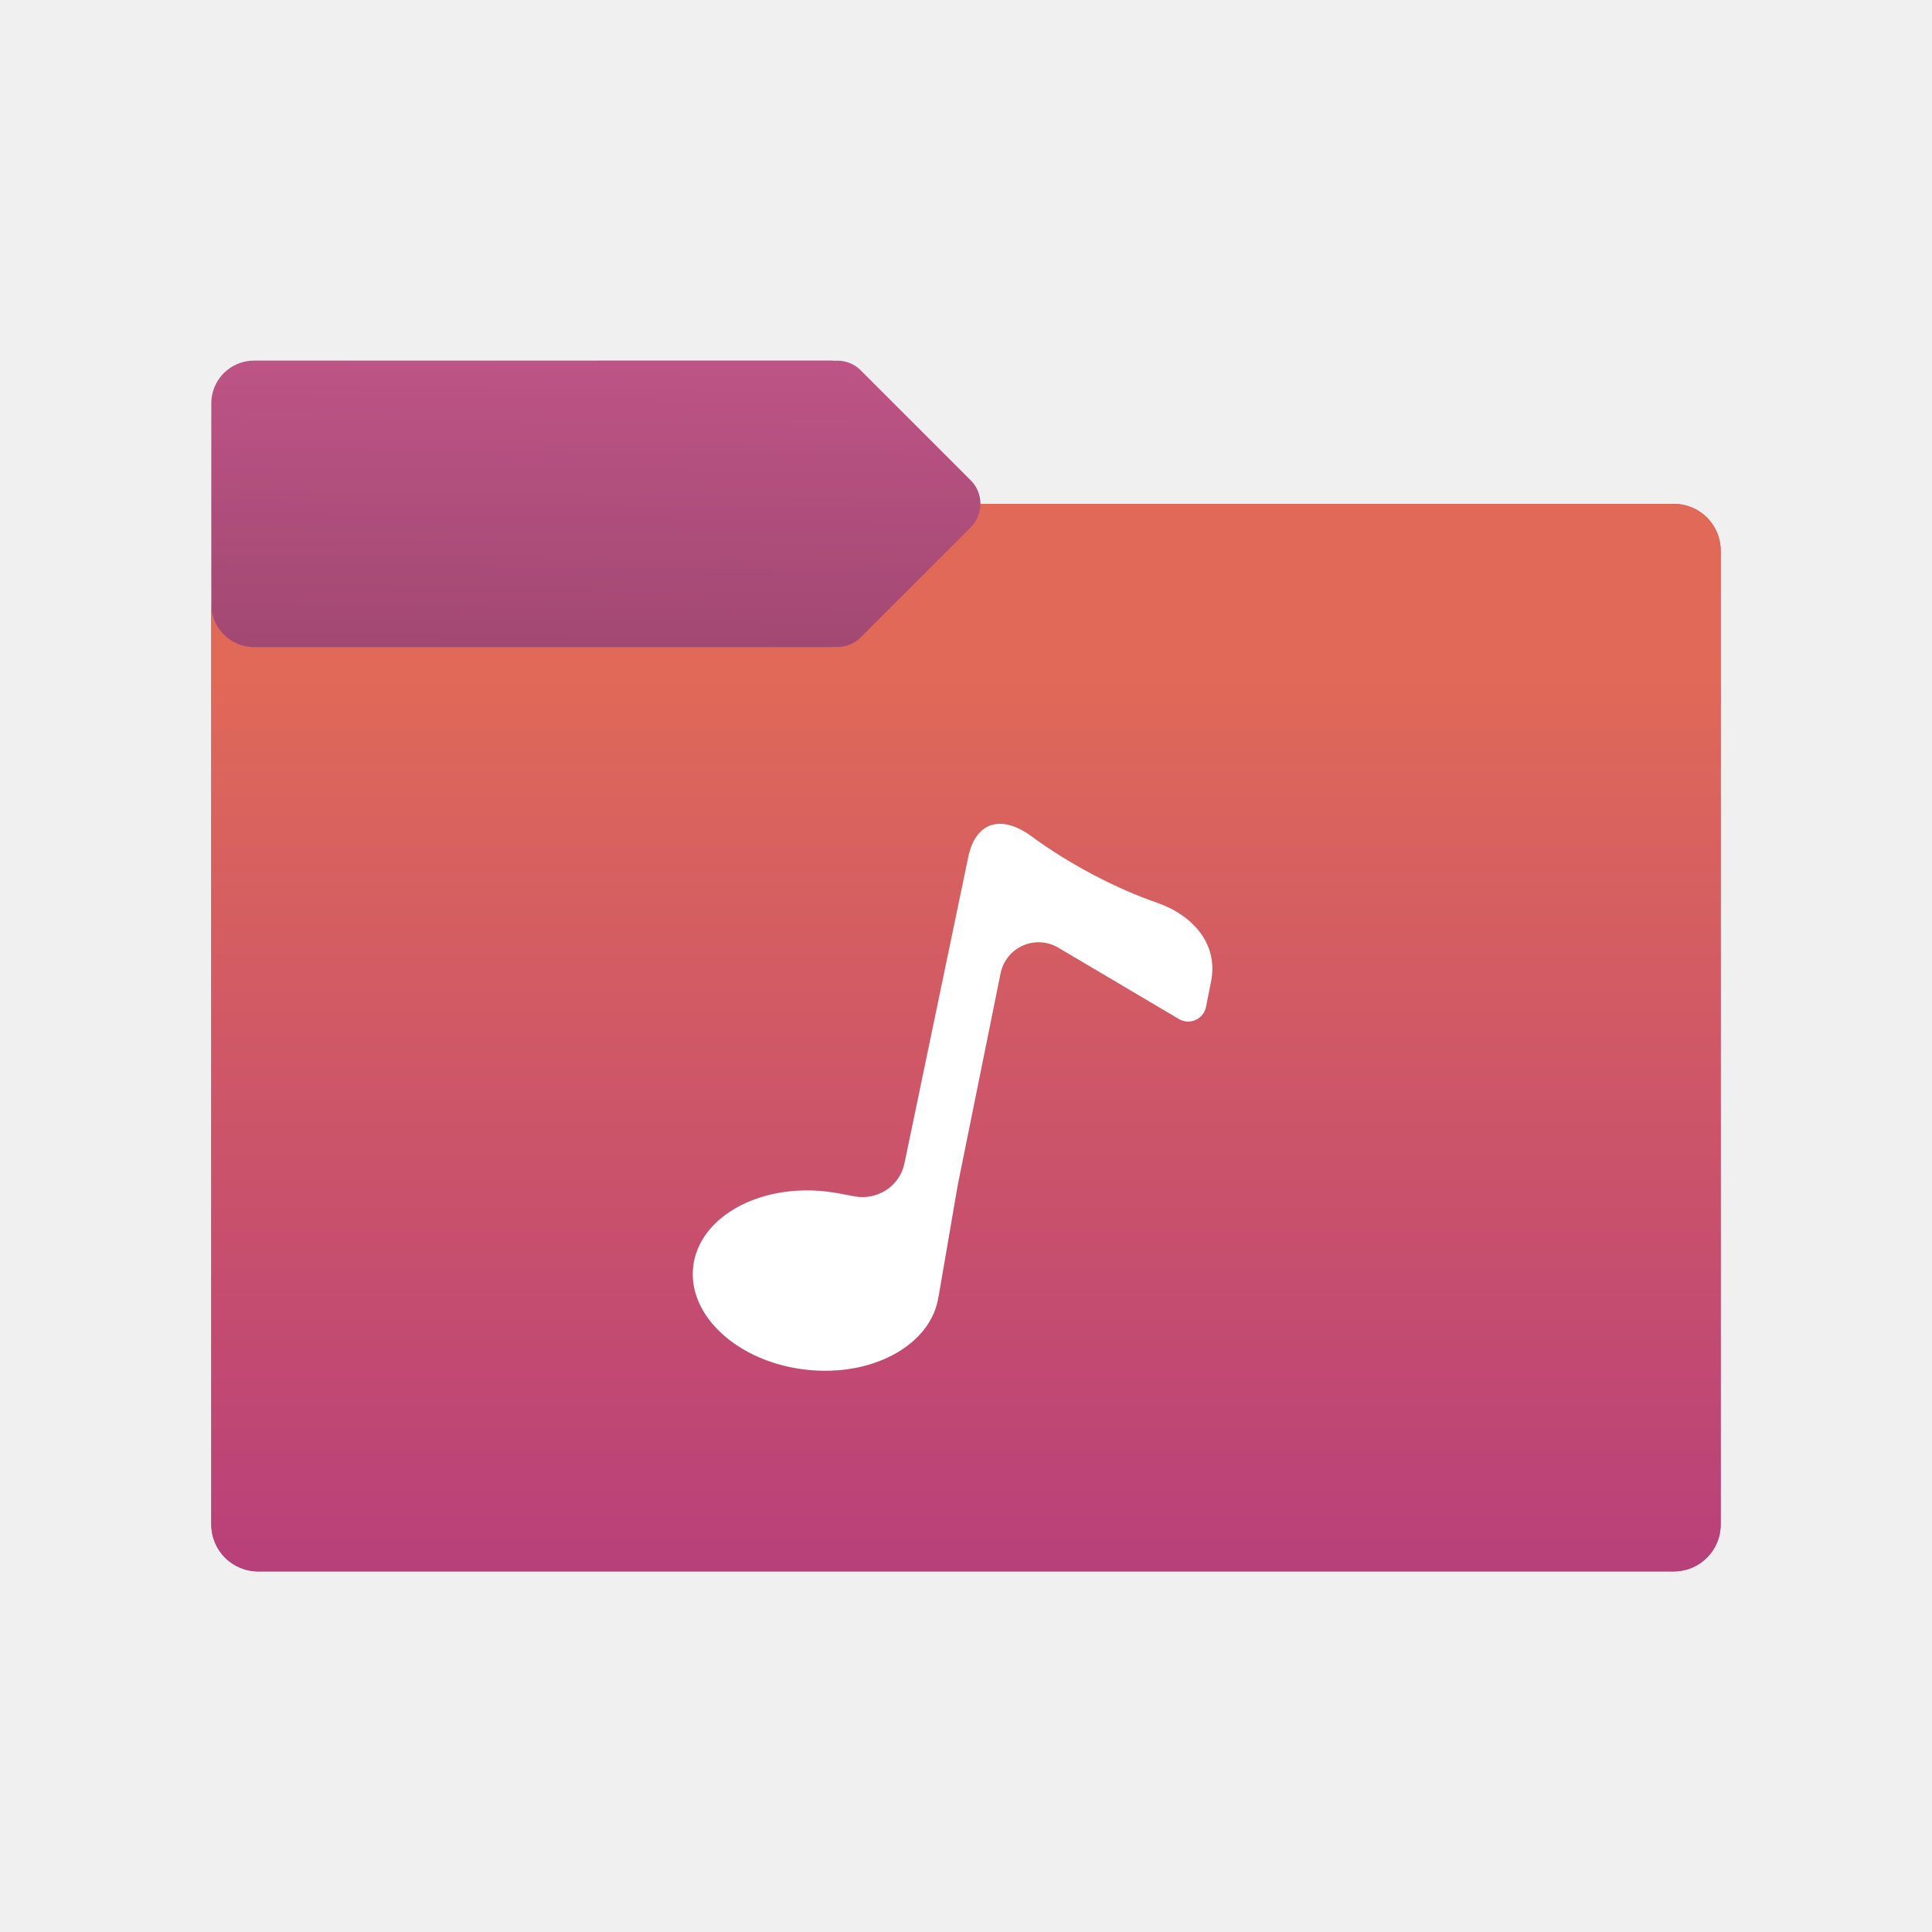
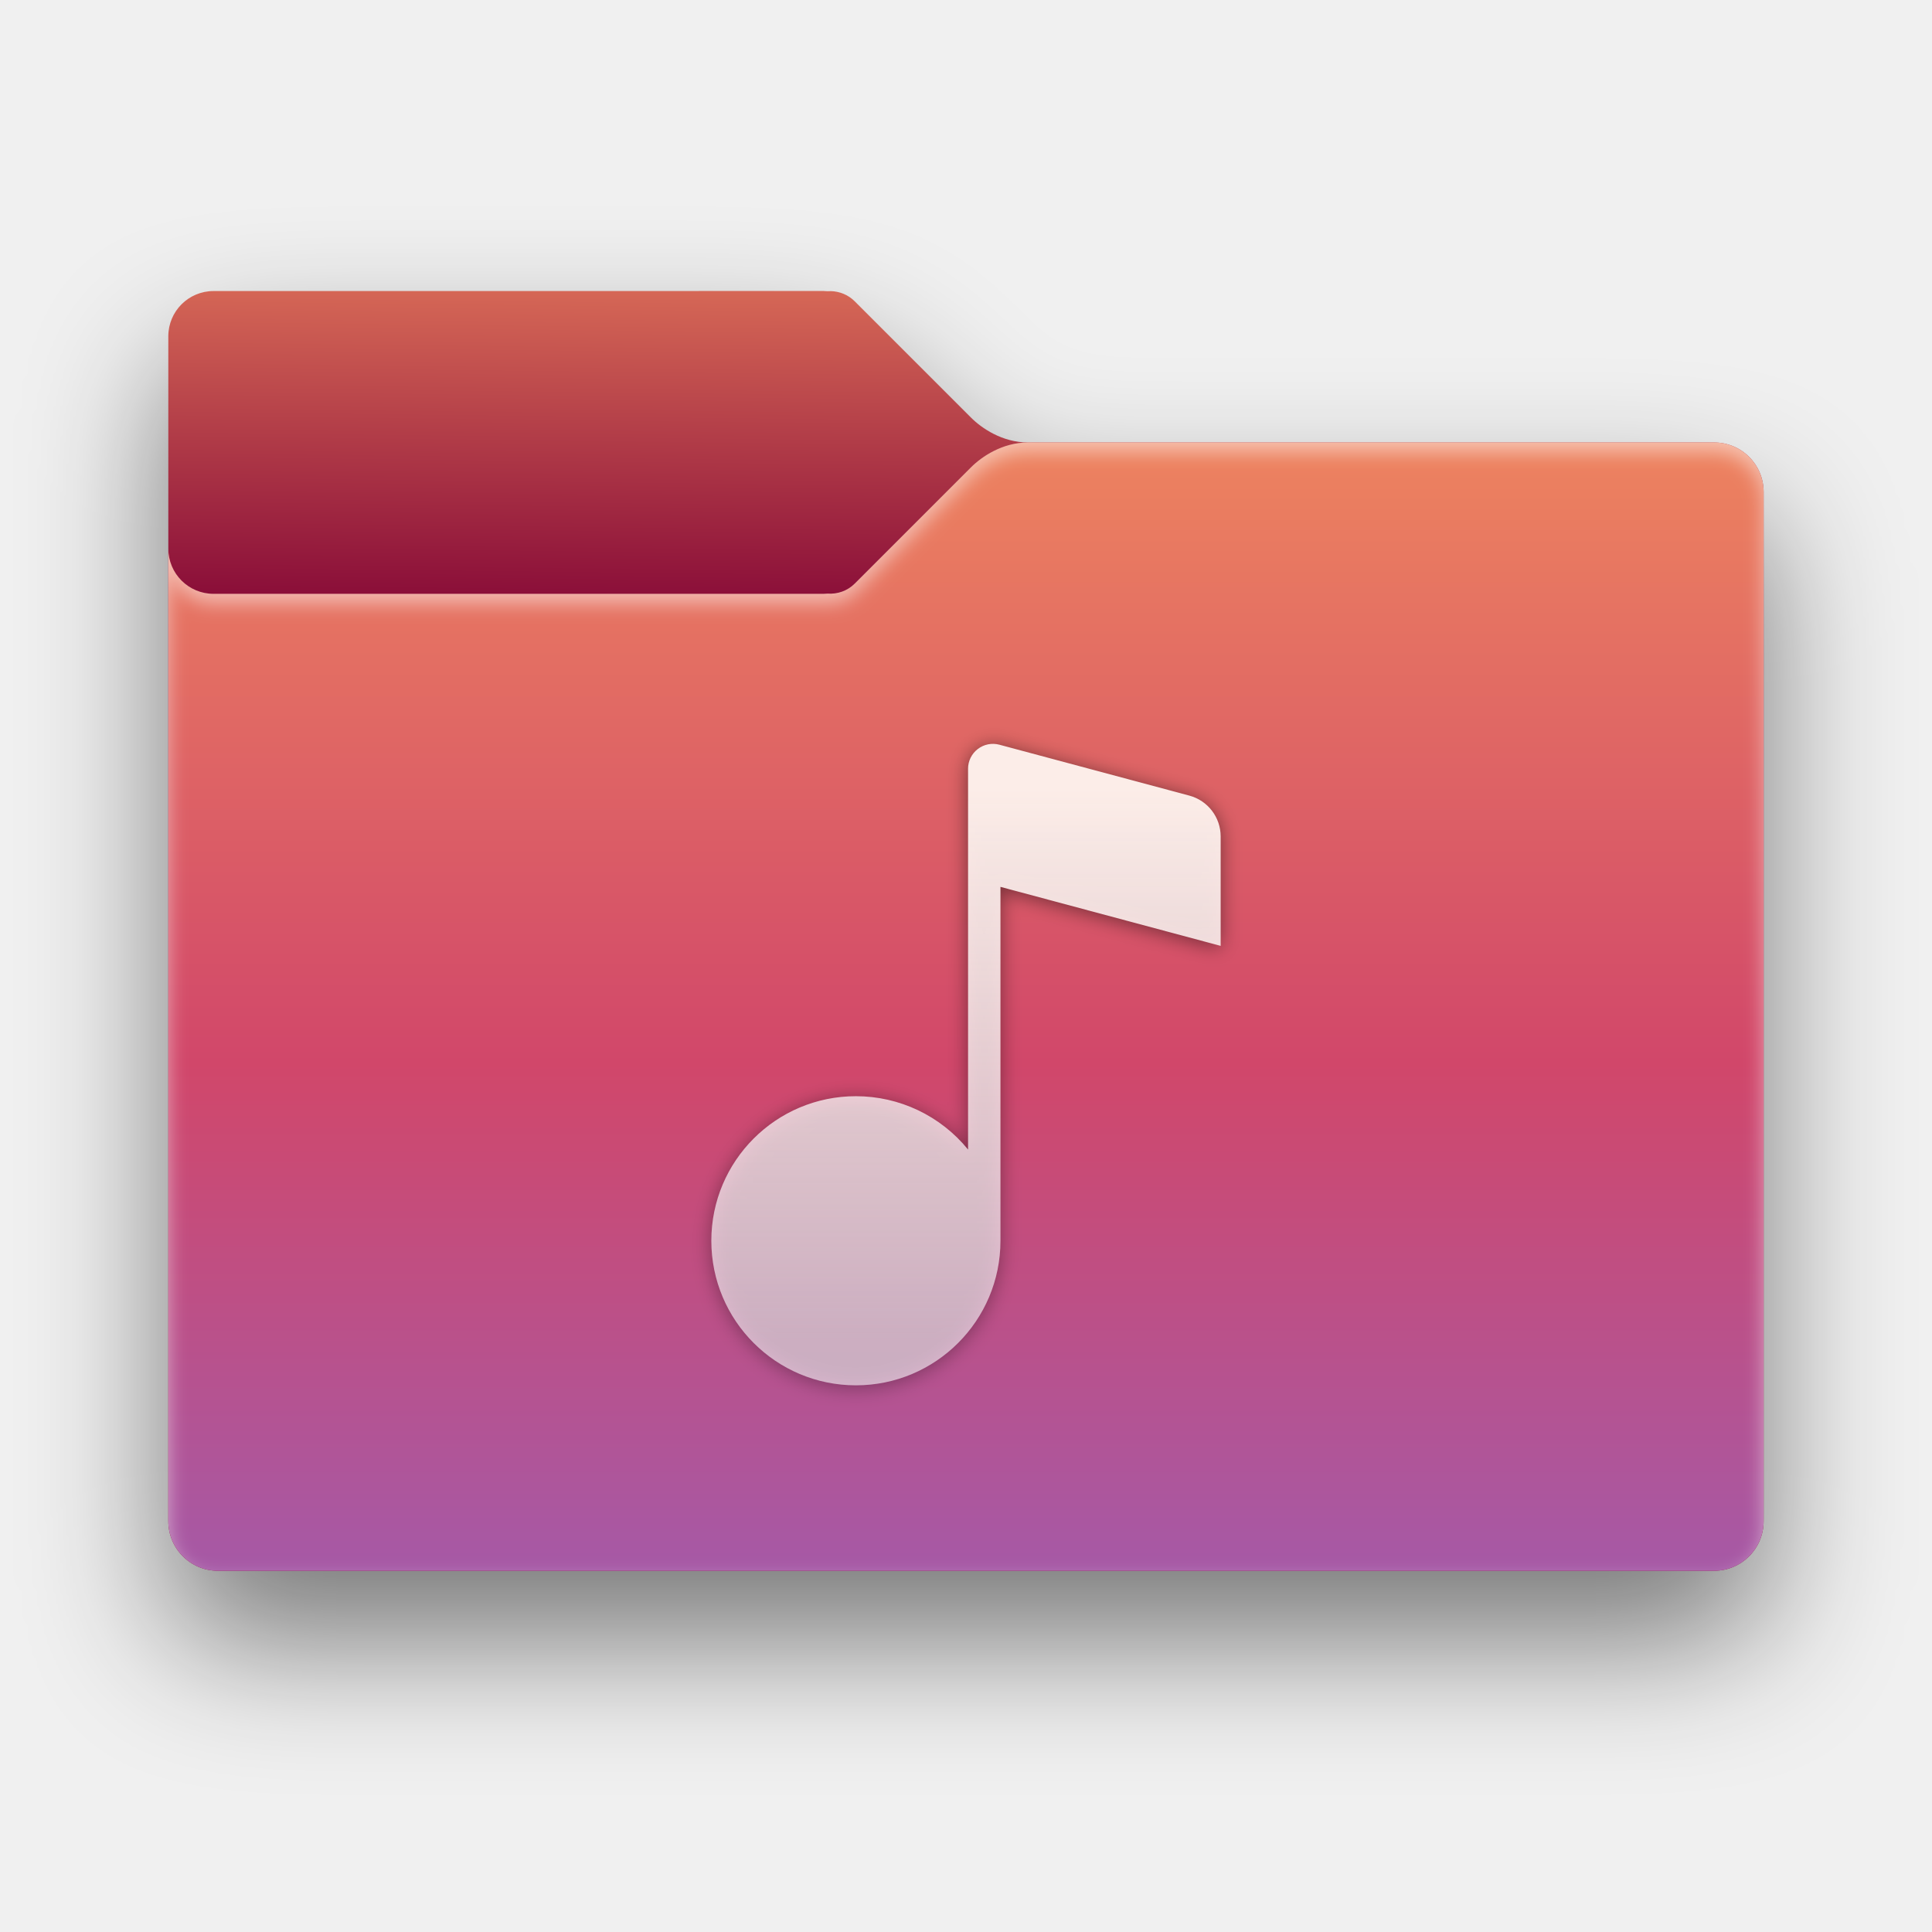
- <svg xmlns="http://www.w3.org/2000/svg" xmlns:xlink="http://www.w3.org/1999/xlink" width="256" height="256" version="1.1" id="svg1">
+ <svg xmlns="http://www.w3.org/2000/svg" xmlns:xlink="http://www.w3.org/1999/xlink" width="256" height="256" version="1.1" id="svg1" xml:space="preserve">
  <defs id="defs1">
-     <linearGradient id="linearGradient6">
-       <stop style="stop-color:#a24873;stop-opacity:1;" offset="0" id="stop6" />
-       <stop style="stop-color:#c6588b;stop-opacity:1;" offset="1" id="stop7" />
+     <linearGradient id="linearGradient1">
+       <stop style="stop-color:#fcede8;stop-opacity:1;" offset="0" id="stop1" />
+       <stop style="stop-color:#f6eef6;stop-opacity:0.65;" offset="1" id="stop2" />
    </linearGradient>
-     <linearGradient id="linearGradient15">
-       <stop style="stop-color:#b8407a;stop-opacity:1;" offset="0" id="stop16" />
-       <stop style="stop-color:#e06958;stop-opacity:1;" offset="0.842" id="stop15" />
+     <linearGradient id="linearGradient9">
+       <stop style="stop-color:#8b0f39;stop-opacity:1;" offset="0" id="stop8" />
+       <stop style="stop-color:#ed835f;stop-opacity:1;" offset="1" id="stop9" />
+     </linearGradient>
+     <linearGradient id="linearGradient7">
+       <stop style="stop-color:#a659a6;stop-opacity:1;" offset="0" id="stop6" />
+       <stop style="stop-color:#d1476a;stop-opacity:1;" offset="0.45" id="stop11" />
+       <stop style="stop-color:#ed835f;stop-opacity:1;" offset="1" id="stop7" />
    </linearGradient>
    <pattern id="EMFhbasepattern" patternUnits="userSpaceOnUse" width="6" height="6" x="0" y="0" />
    <pattern id="EMFhbasepattern-7" patternUnits="userSpaceOnUse" width="6" height="6" x="0" y="0" />
-     <linearGradient xlink:href="#linearGradient15" id="linearGradient16" x1="68.059" y1="34.118" x2="68.059" y2="9.988" gradientUnits="userSpaceOnUse" gradientTransform="translate(-50.24759,-6.450626)" />
    <pattern id="EMFhbasepattern-8" patternUnits="userSpaceOnUse" width="6" height="6" x="0" y="0" />
-     <linearGradient xlink:href="#linearGradient6" id="linearGradient7" x1="8.213" y1="6.914" x2="8.311" y2="-1.664" gradientUnits="userSpaceOnUse" gradientTransform="translate(0.03022189,-0.1384419)" />
+     <pattern id="EMFhbasepattern-82" patternUnits="userSpaceOnUse" width="6" height="6" x="0" y="0" />
+     <pattern id="EMFhbasepattern-7-455" patternUnits="userSpaceOnUse" width="6" height="6" x="0" y="0" />
+     <pattern id="EMFhbasepattern-8-17" patternUnits="userSpaceOnUse" width="6" height="6" x="0" y="0" />
+     <pattern id="EMFhbasepattern-1" patternUnits="userSpaceOnUse" width="6" height="6" x="0" y="0" />
+     <pattern id="EMFhbasepattern-7-0" patternUnits="userSpaceOnUse" width="6" height="6" x="0" y="0" />
+     <pattern id="EMFhbasepattern-8-6" patternUnits="userSpaceOnUse" width="6" height="6" x="0" y="0" />
+     <pattern id="EMFhbasepattern-3" patternUnits="userSpaceOnUse" width="6" height="6" x="0" y="0" />
+     <pattern id="EMFhbasepattern-7-9" patternUnits="userSpaceOnUse" width="6" height="6" x="0" y="0" />
+     <pattern id="EMFhbasepattern-8-4" patternUnits="userSpaceOnUse" width="6" height="6" x="0" y="0" />
+     <pattern id="EMFhbasepattern-4" patternUnits="userSpaceOnUse" width="6" height="6" x="0" y="0" />
+     <pattern id="EMFhbasepattern-7-4" patternUnits="userSpaceOnUse" width="6" height="6" x="0" y="0" />
+     <pattern id="EMFhbasepattern-8-9" patternUnits="userSpaceOnUse" width="6" height="6" x="0" y="0" />
+     <pattern id="EMFhbasepattern-2" patternUnits="userSpaceOnUse" width="6" height="6" x="0" y="0" />
+     <pattern id="EMFhbasepattern-7-45" patternUnits="userSpaceOnUse" width="6" height="6" x="0" y="0" />
+     <pattern id="EMFhbasepattern-8-1" patternUnits="userSpaceOnUse" width="6" height="6" x="0" y="0" />
+     <filter style="color-interpolation-filters:sRGB" id="filter29" x="-0.046" y="-0.036" width="1.092" height="1.088">
+       <feFlood result="flood" in="SourceGraphic" flood-opacity="0.498" flood-color="rgb(0,0,0)" id="feFlood28" />
+       <feGaussianBlur result="blur" in="SourceGraphic" stdDeviation="1.5" id="feGaussianBlur28" />
+       <feOffset result="offset" in="blur" dx="0" dy="1.5" id="feOffset28" />
+       <feComposite result="comp1" operator="in" in="flood" in2="offset" id="feComposite28" />
+       <feComposite result="comp2" operator="over" in="SourceGraphic" in2="comp1" id="feComposite29" />
+     </filter>
+     <filter style="color-interpolation-filters:sRGB" id="filter29-1" x="-0.046" y="-0.036" width="1.092" height="1.088">
+       <feFlood result="flood" in="SourceGraphic" flood-opacity="0.498" flood-color="rgb(0,0,0)" id="feFlood28-6" />
+       <feGaussianBlur result="blur" in="SourceGraphic" stdDeviation="1.5" id="feGaussianBlur28-8" />
+       <feOffset result="offset" in="blur" dx="0" dy="1.5" id="feOffset28-5" />
+       <feComposite result="comp1" operator="in" in="flood" in2="offset" id="feComposite28-7" />
+       <feComposite result="comp2" operator="over" in="SourceGraphic" in2="comp1" id="feComposite29-6" />
+     </filter>
+     <filter style="color-interpolation-filters:sRGB" id="filter137" x="-0.006" y="-0.005" width="1.014" height="1.01">
+       <feFlood result="flood" in="SourceGraphic" flood-opacity="0.498" flood-color="rgb(0,0,0)" id="feFlood136" />
+       <feGaussianBlur result="blur" in="SourceGraphic" stdDeviation="0.2" id="feGaussianBlur136" />
+       <feOffset result="offset" in="blur" dx="0.1" dy="-0" id="feOffset136" />
+       <feComposite result="comp1" operator="in" in="offset" in2="flood" id="feComposite136" />
+       <feComposite result="comp2" operator="over" in="SourceGraphic" in2="comp1" id="feComposite137" />
+     </filter>
+     <filter style="color-interpolation-filters:sRGB" id="filter29-1-6" x="-0.106" y="-0.132" width="1.211" height="1.318">
+       <feFlood result="flood" in="SourceGraphic" flood-opacity="0.498" flood-color="rgb(0,0,0)" id="feFlood28-6-8" />
+       <feGaussianBlur result="blur" in="SourceGraphic" stdDeviation="1.5" id="feGaussianBlur28-8-5" />
+       <feOffset result="offset" in="blur" dx="0" dy="1.5" id="feOffset28-5-7" />
+       <feComposite result="comp1" operator="in" in="flood" in2="offset" id="feComposite28-7-6" />
+       <feComposite result="comp2" operator="over" in="SourceGraphic" in2="comp1" id="feComposite29-6-1" />
+     </filter>
+     <linearGradient xlink:href="#linearGradient9" id="linearGradient4" gradientUnits="userSpaceOnUse" gradientTransform="translate(0.03022189,-0.1384419)" x1="8.213" y1="6.914" x2="8.311" y2="-1.664" />
+     <linearGradient xlink:href="#linearGradient7" id="linearGradient5" gradientUnits="userSpaceOnUse" gradientTransform="translate(-50.24759,-6.450626)" x1="68.059" y1="34.118" x2="68.059" y2="9.988" />
+     <filter style="color-interpolation-filters:sRGB;" id="filter35" x="-0.046" y="-0.036" width="1.092" height="1.077">
+       <feFlood result="flood" flood-opacity="0.498" flood-color="rgb(0,0,0)" id="feFlood34" in="SourceGraphic" />
+       <feGaussianBlur result="blur" in="SourceGraphic" stdDeviation="1.5" id="feGaussianBlur34" />
+       <feOffset result="offset" in="blur" dx="0" dy="0.4" id="feOffset34" />
+       <feComposite result="comp1" operator="in" in="flood" in2="offset" id="feComposite34" />
+       <feComposite result="comp2" operator="over" in="SourceGraphic" in2="comp1" id="feComposite35" />
+     </filter>
+     <linearGradient xlink:href="#linearGradient1" id="linearGradient2" x1="128" y1="96.65" x2="128" y2="182.328" gradientUnits="userSpaceOnUse" />
+     <filter style="color-interpolation-filters:sRGB;" id="filter2" x="-0.014" y="-0.02" width="1.028" height="1.048">
+       <feFlood result="flood" in="SourceGraphic" flood-opacity="0.498" flood-color="rgb(255,255,255)" id="feFlood1" />
+       <feGaussianBlur result="blur" in="SourceGraphic" stdDeviation="0.2" id="feGaussianBlur1" />
+       <feOffset result="offset" in="blur" dx="0" dy="0.2" id="feOffset1" />
+       <feComposite result="comp1" operator="out" in="flood" in2="offset" id="feComposite1" />
+       <feComposite result="comp2" operator="atop" in="comp1" in2="SourceGraphic" id="feComposite2" />
+     </filter>
  </defs>
-   <g id="g2" transform="matrix(5.862437,0,0,5.862437,23.58154,46.02113)">
-     <path d="m 1.722,0.3 c -0.537,0 -0.969,0.432 -0.969,0.969 V 4.599 5.807 26.604 c 0,0.589 0.472,1.063 1.061,1.063 H 33.808 c 0.589,0 1.061,-0.475 1.061,-1.063 V 4.599 c 0,-0.589 -0.472,-1.061 -1.061,-1.061 H 18.138 c 0,-0.192 -0.073,-0.385 -0.22,-0.532 L 15.432,0.52 C 15.292,0.379 15.109,0.308 14.926,0.302 c -0.026,-7.79e-4 -0.051,5.9077e-4 -0.077,0.002 -0.028,-0.002 -0.057,-0.005 -0.085,-0.005 z" style="fill:url(#linearGradient7);stroke-width:3.271;stroke-linejoin:round" id="path3" />
-     <path d="m 18.138,3.538 c 0,0.192 -0.073,0.385 -0.22,0.532 l -2.486,2.486 c -0.161,0.161 -0.375,0.23 -0.584,0.215 -0.028,0.002 -0.057,0.005 -0.085,0.005 H 1.722 c -0.537,0 -0.969,-0.432 -0.969,-0.969 V 26.604 c 0,0.589 0.472,1.063 1.061,1.063 H 33.808 c 0.589,0 1.061,-0.475 1.061,-1.063 V 4.599 c 0,-0.589 -0.472,-1.061 -1.061,-1.061 z" style="fill:url(#linearGradient16);stroke-width:1.003" id="path2" />
-     <path d="m 15.59,18.113 c -0.235,-0.047 -0.464,-0.088 -0.624,-0.106 -1.534,-0.173 -2.879,0.59 -3.004,1.702 -0.124,1.112 1.017,2.153 2.551,2.326 1.509,0.17 2.831,-0.565 2.993,-1.648 0.001,-0.005 0.002,-0.011 0.003,-0.016 5.06e-4,-0.004 0.003,-0.007 0.004,-0.011 0.002,-0.009 0.003,-0.017 0.004,-0.026 l 0.423,-2.462 0.97,-4.796 a 0.875,0.875 156.019 0 1 1.304,-0.58 l 2.727,1.613 A 0.411,0.411 155.924 0 0 23.553,13.837 l 0.115,-0.578 C 23.837,12.407 23.25,11.758 22.439,11.478 21.559,11.174 20.501,10.635 19.604,9.976 18.938,9.486 18.348,9.639 18.179,10.45 l -1.441,6.919 c -0.109,0.526 -0.622,0.85 -1.148,0.745 z" style="fill:#ffffff;stroke-width:0.471;stroke-linecap:round;stroke-linejoin:round;paint-order:stroke markers fill" id="path4" transform="translate(-0.3172073,1.073245)" />
+   <g id="g35">
+     <path d="m 1.722,0.3 c -0.537,0 -0.969,0.432 -0.969,0.969 V 4.599 5.807 26.604 c 0,0.589 0.472,1.063 1.061,1.063 H 33.808 c 0.589,0 1.061,-0.475 1.061,-1.063 V 4.599 c 0,-0.589 -0.472,-1.061 -1.061,-1.061 H 19.138 c -0.552,0 -0.995,-0.307 -1.22,-0.532 L 15.432,0.52 C 15.292,0.379 15.109,0.308 14.926,0.302 c -0.026,-7.79e-4 -0.051,5.9077e-4 -0.077,0.002 -0.028,-0.002 -0.057,-0.005 -0.085,-0.005 z" style="fill:url(#linearGradient4);stroke-width:3.271;stroke-linejoin:round;filter:url(#filter29-1-6)" id="path3-5-9-2" transform="matrix(6.196221,0,0,6.196221,17.63637,36.7064)" />
+     <path d="m 17.919,4.069 -2.486,2.486 c -0.161,0.161 -0.375,0.23 -0.584,0.215 -0.028,0.002 -0.057,0.005 -0.085,0.005 H 1.722 c -0.537,0 -0.969,-0.432 -0.969,-0.969 V 26.604 c 0,0.589 0.472,1.063 1.061,1.063 H 33.808 c 0.589,0 1.061,-0.475 1.061,-1.063 V 4.599 c 0,-0.589 -0.472,-1.061 -1.061,-1.061 H 19.138 c -0.552,0 -0.995,0.307 -1.22,0.532 z" style="display:inline;fill:url(#linearGradient5);stroke-width:1.003;filter:url(#filter2)" id="path2-2-7" transform="matrix(6.196221,0,0,6.196221,17.63637,36.7064)" />
+     <path d="m 128.317,93.708 v 16.862 41.809 c -4.23,-5.201 -10.577,-8.22 -17.281,-8.22 -12.302,-1.6e-4 -22.275,9.973 -22.275,22.275 8.4e-5,12.302 9.973,22.275 22.275,22.274 12.302,-9e-5 22.274,-9.973 22.274,-22.274 v -54.526 l 33.928,9.092 v -16.862 a 6.516,6.516 52.5 0 0 -4.83,-6.294 l -29.263,-7.841 a 3.837,3.837 142.5 0 0 -4.83,3.706 z" style="fill:url(#linearGradient2);stroke:none;stroke-width:0.668;stroke-linecap:round;stroke-linejoin:round;stroke-opacity:0.3;filter:url(#filter35)" id="path11" transform="matrix(0.860005,0,0,0.860005,17.91937,21.27406)" />
  </g>
</svg>
